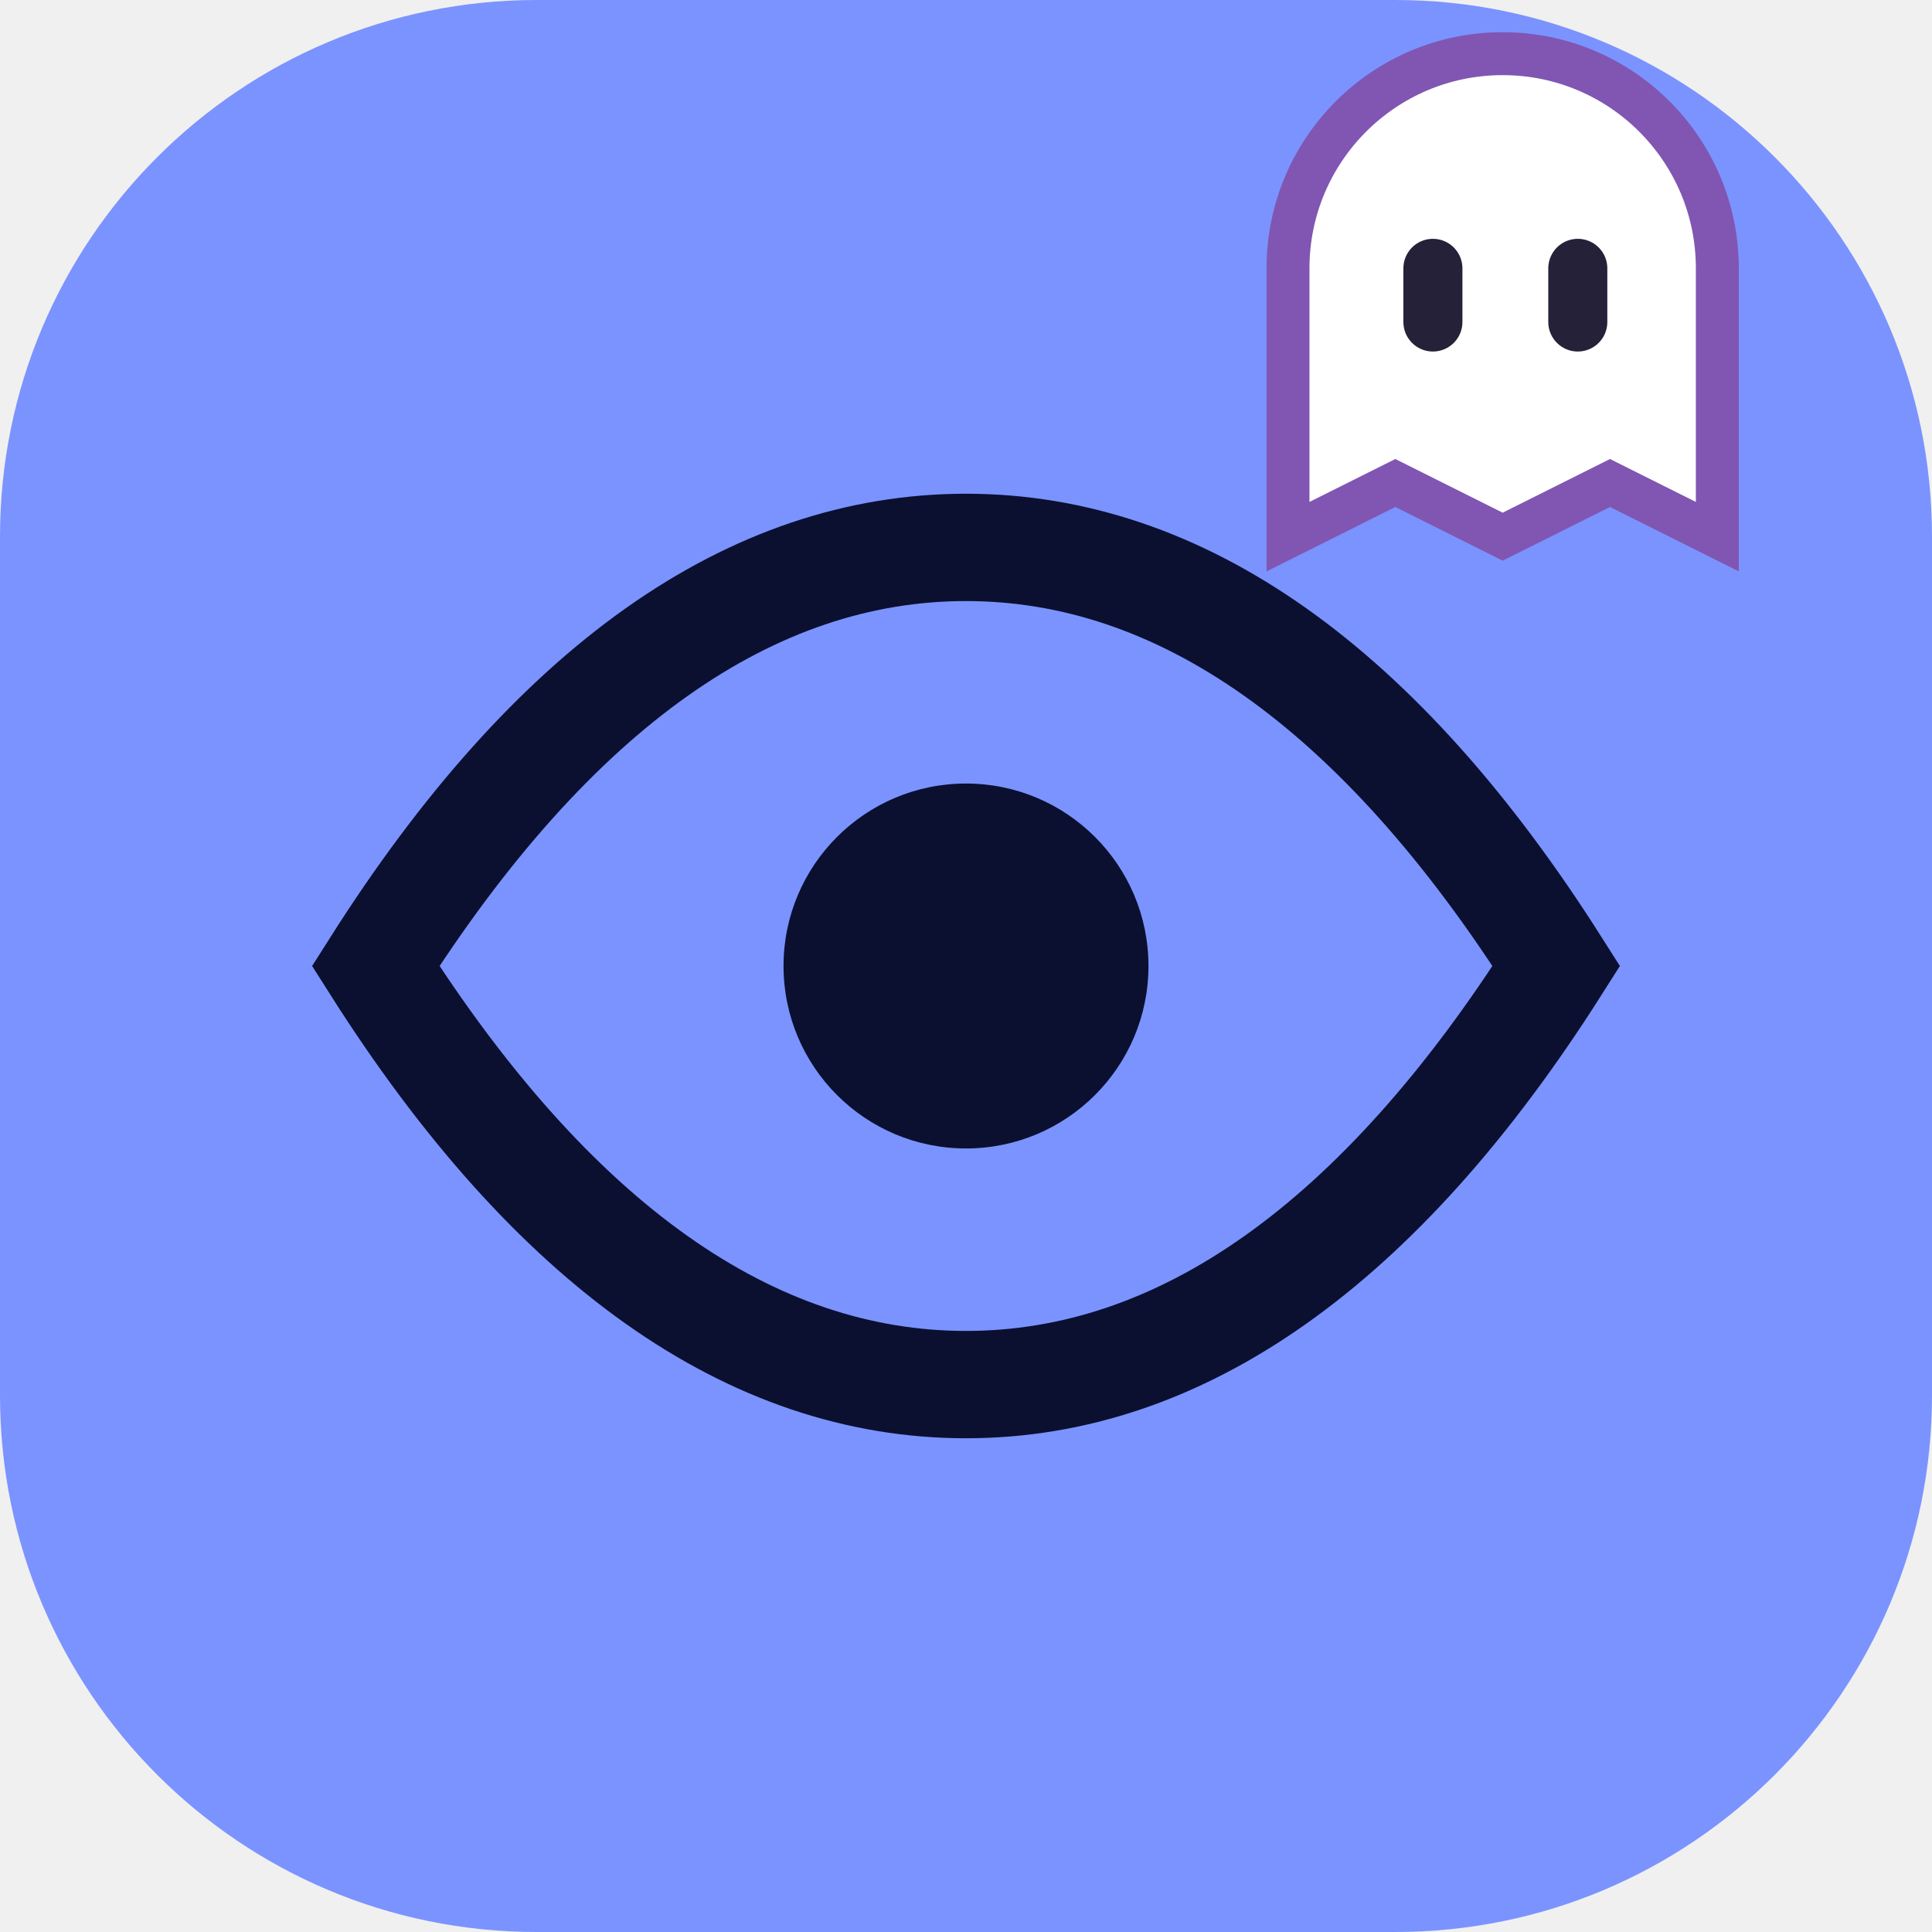
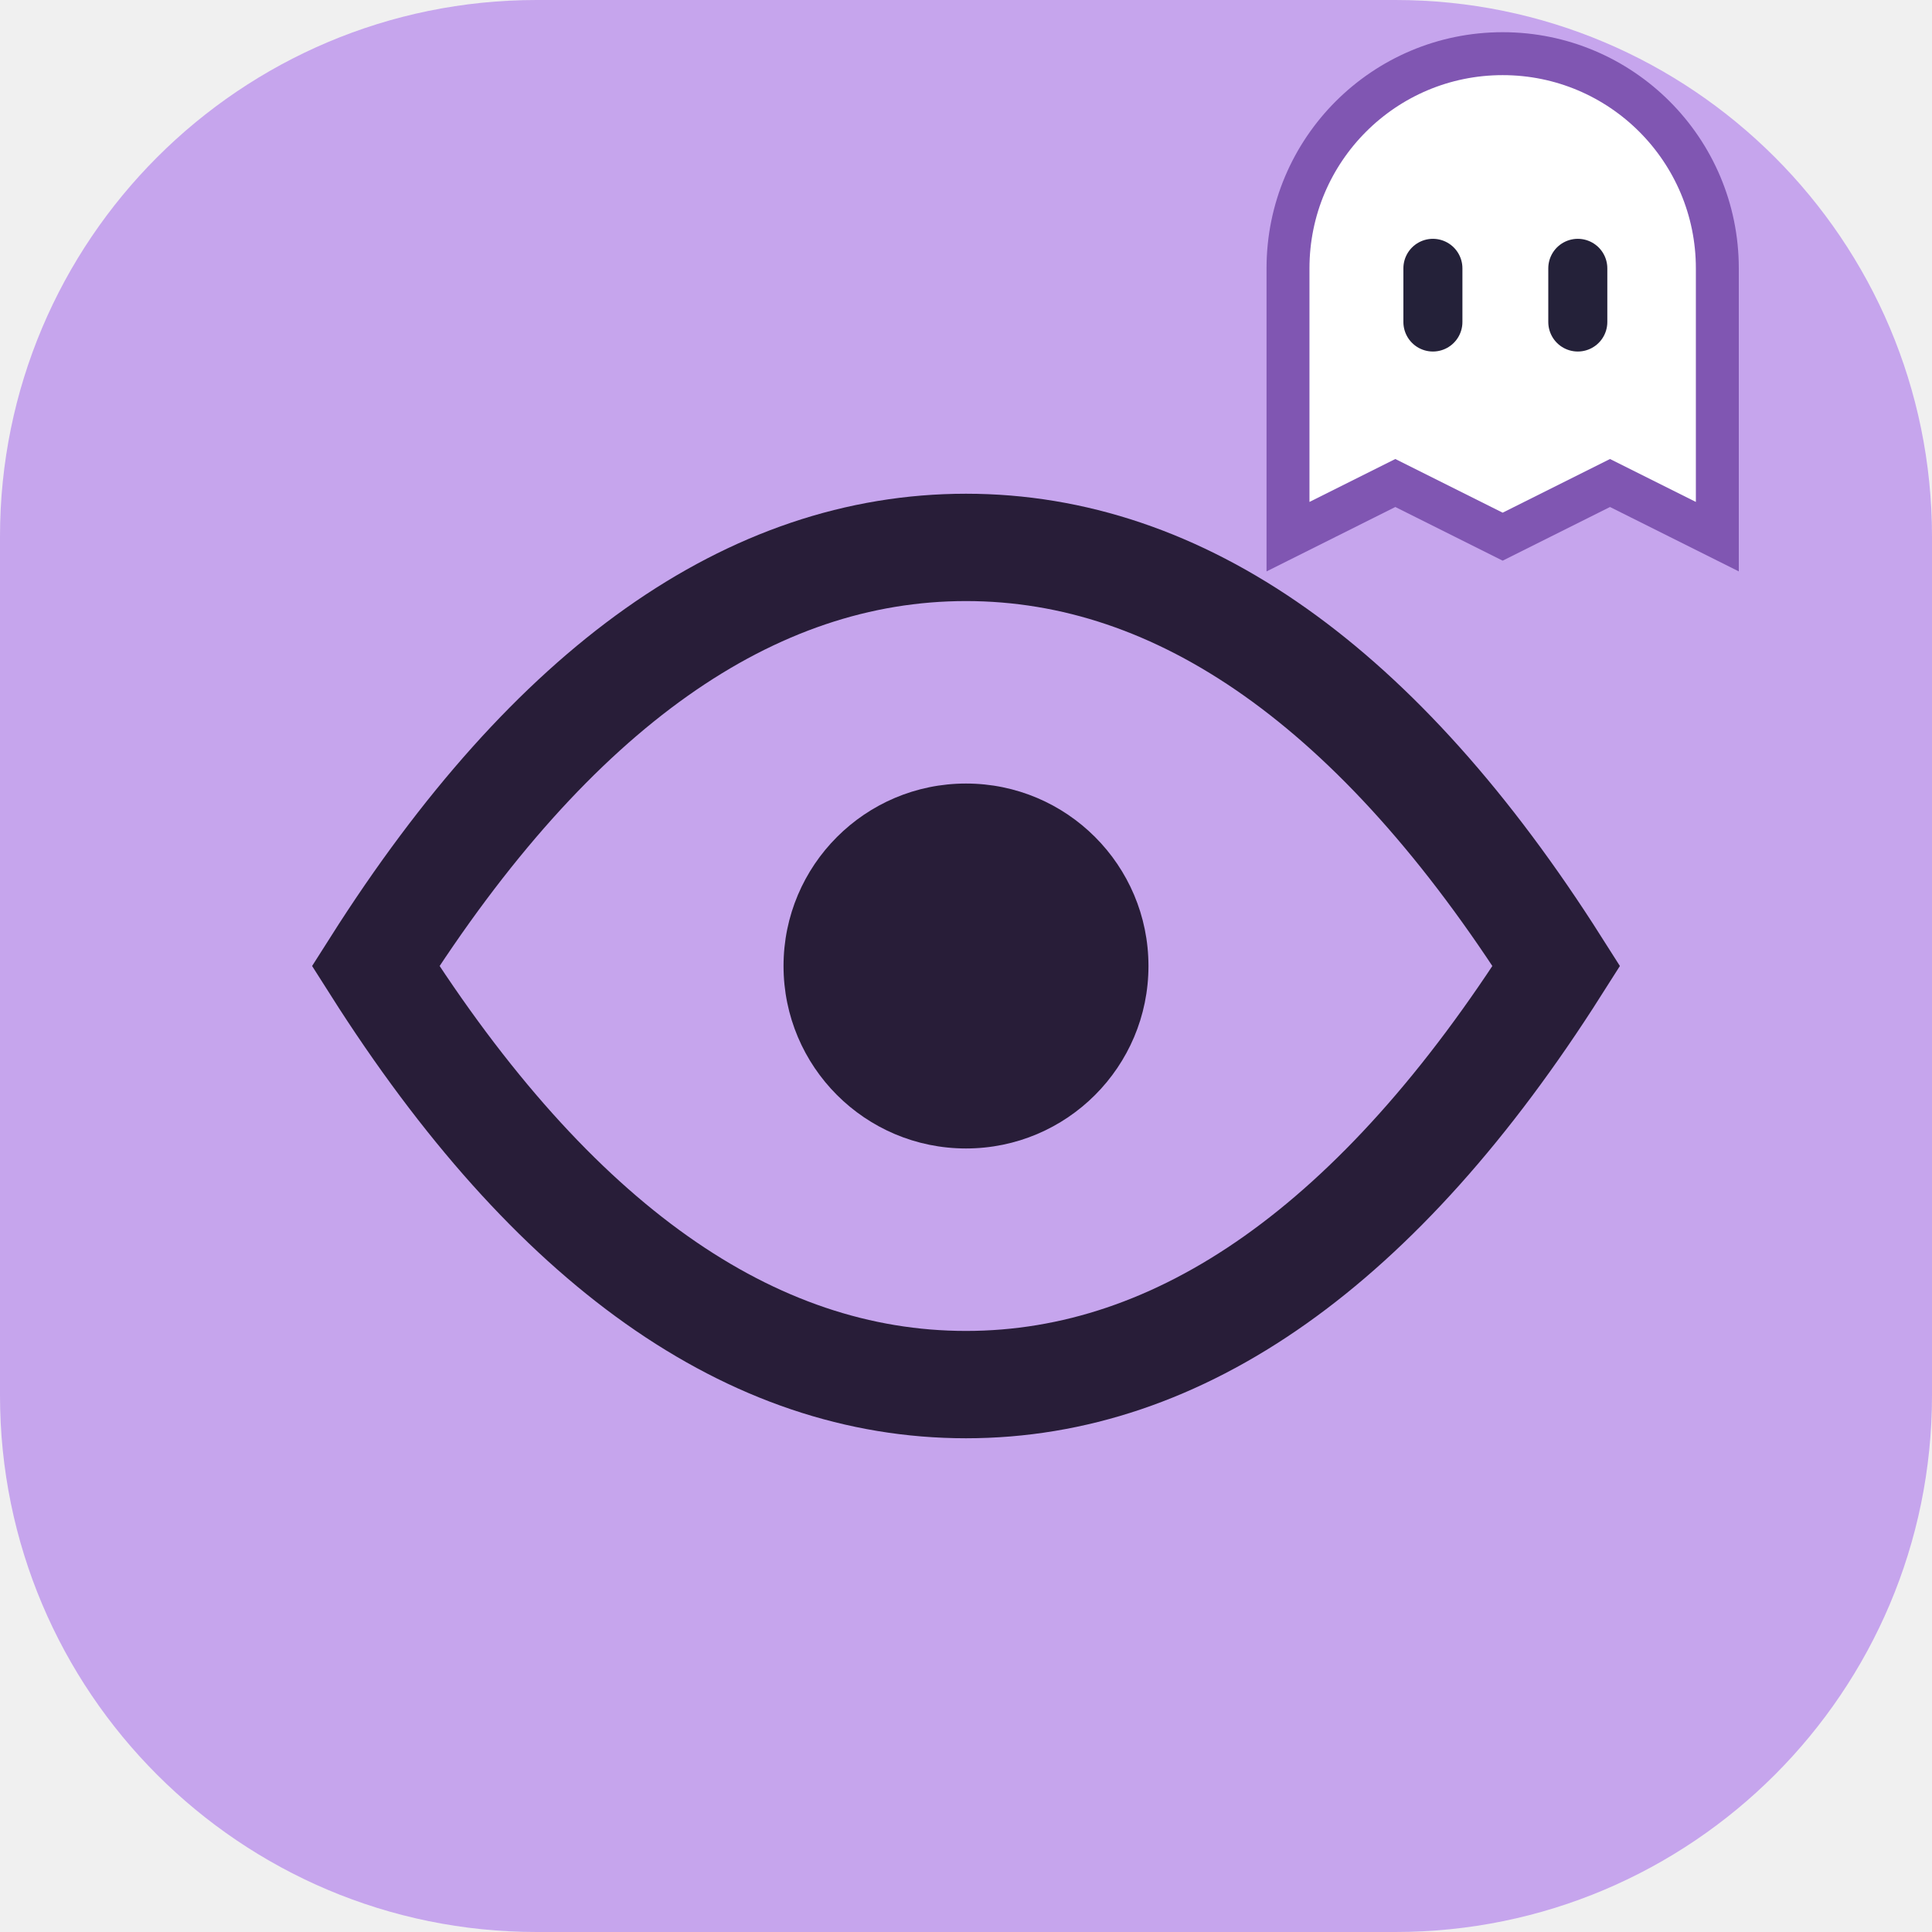
<svg xmlns="http://www.w3.org/2000/svg" viewBox="0 0 36 36" aria-hidden="true" focusable="false">
-   <rect width="36" height="36" rx="10" fill="#7b93ff" />
-   <path d="M7 18c3.3-5.2 7-7.8 11-7.8s7.7 2.6 11 7.8c-3.3 5.2-7 7.8-11 7.8S10.3 23.2 7 18Z" fill="none" stroke="#0b1030" stroke-width="2" />
-   <circle cx="18" cy="18" r="3.4" fill="#0b1030" />
+   <rect width="36" height="36" rx="10" fill="#c6a5ed" />
+   <path d="M7 18c3.3-5.2 7-7.8 11-7.8s7.7 2.6 11 7.8c-3.3 5.2-7 7.8-11 7.8S10.3 23.2 7 18Z" fill="none" stroke="#281d38" stroke-width="2" />
+   <circle cx="18" cy="18" r="3.4" fill="#281d38" />
  <path d="M24 7V5a4 4 0 0 1 8 0v5l-2-1-2 1-2-1-2 1Z" fill="#fff" stroke="#8056b2" stroke-width=".8" />
  <path d="M26.7 5v1M29.4 5v1" stroke="#242139" stroke-width="1.1" stroke-linecap="round" />
</svg>
